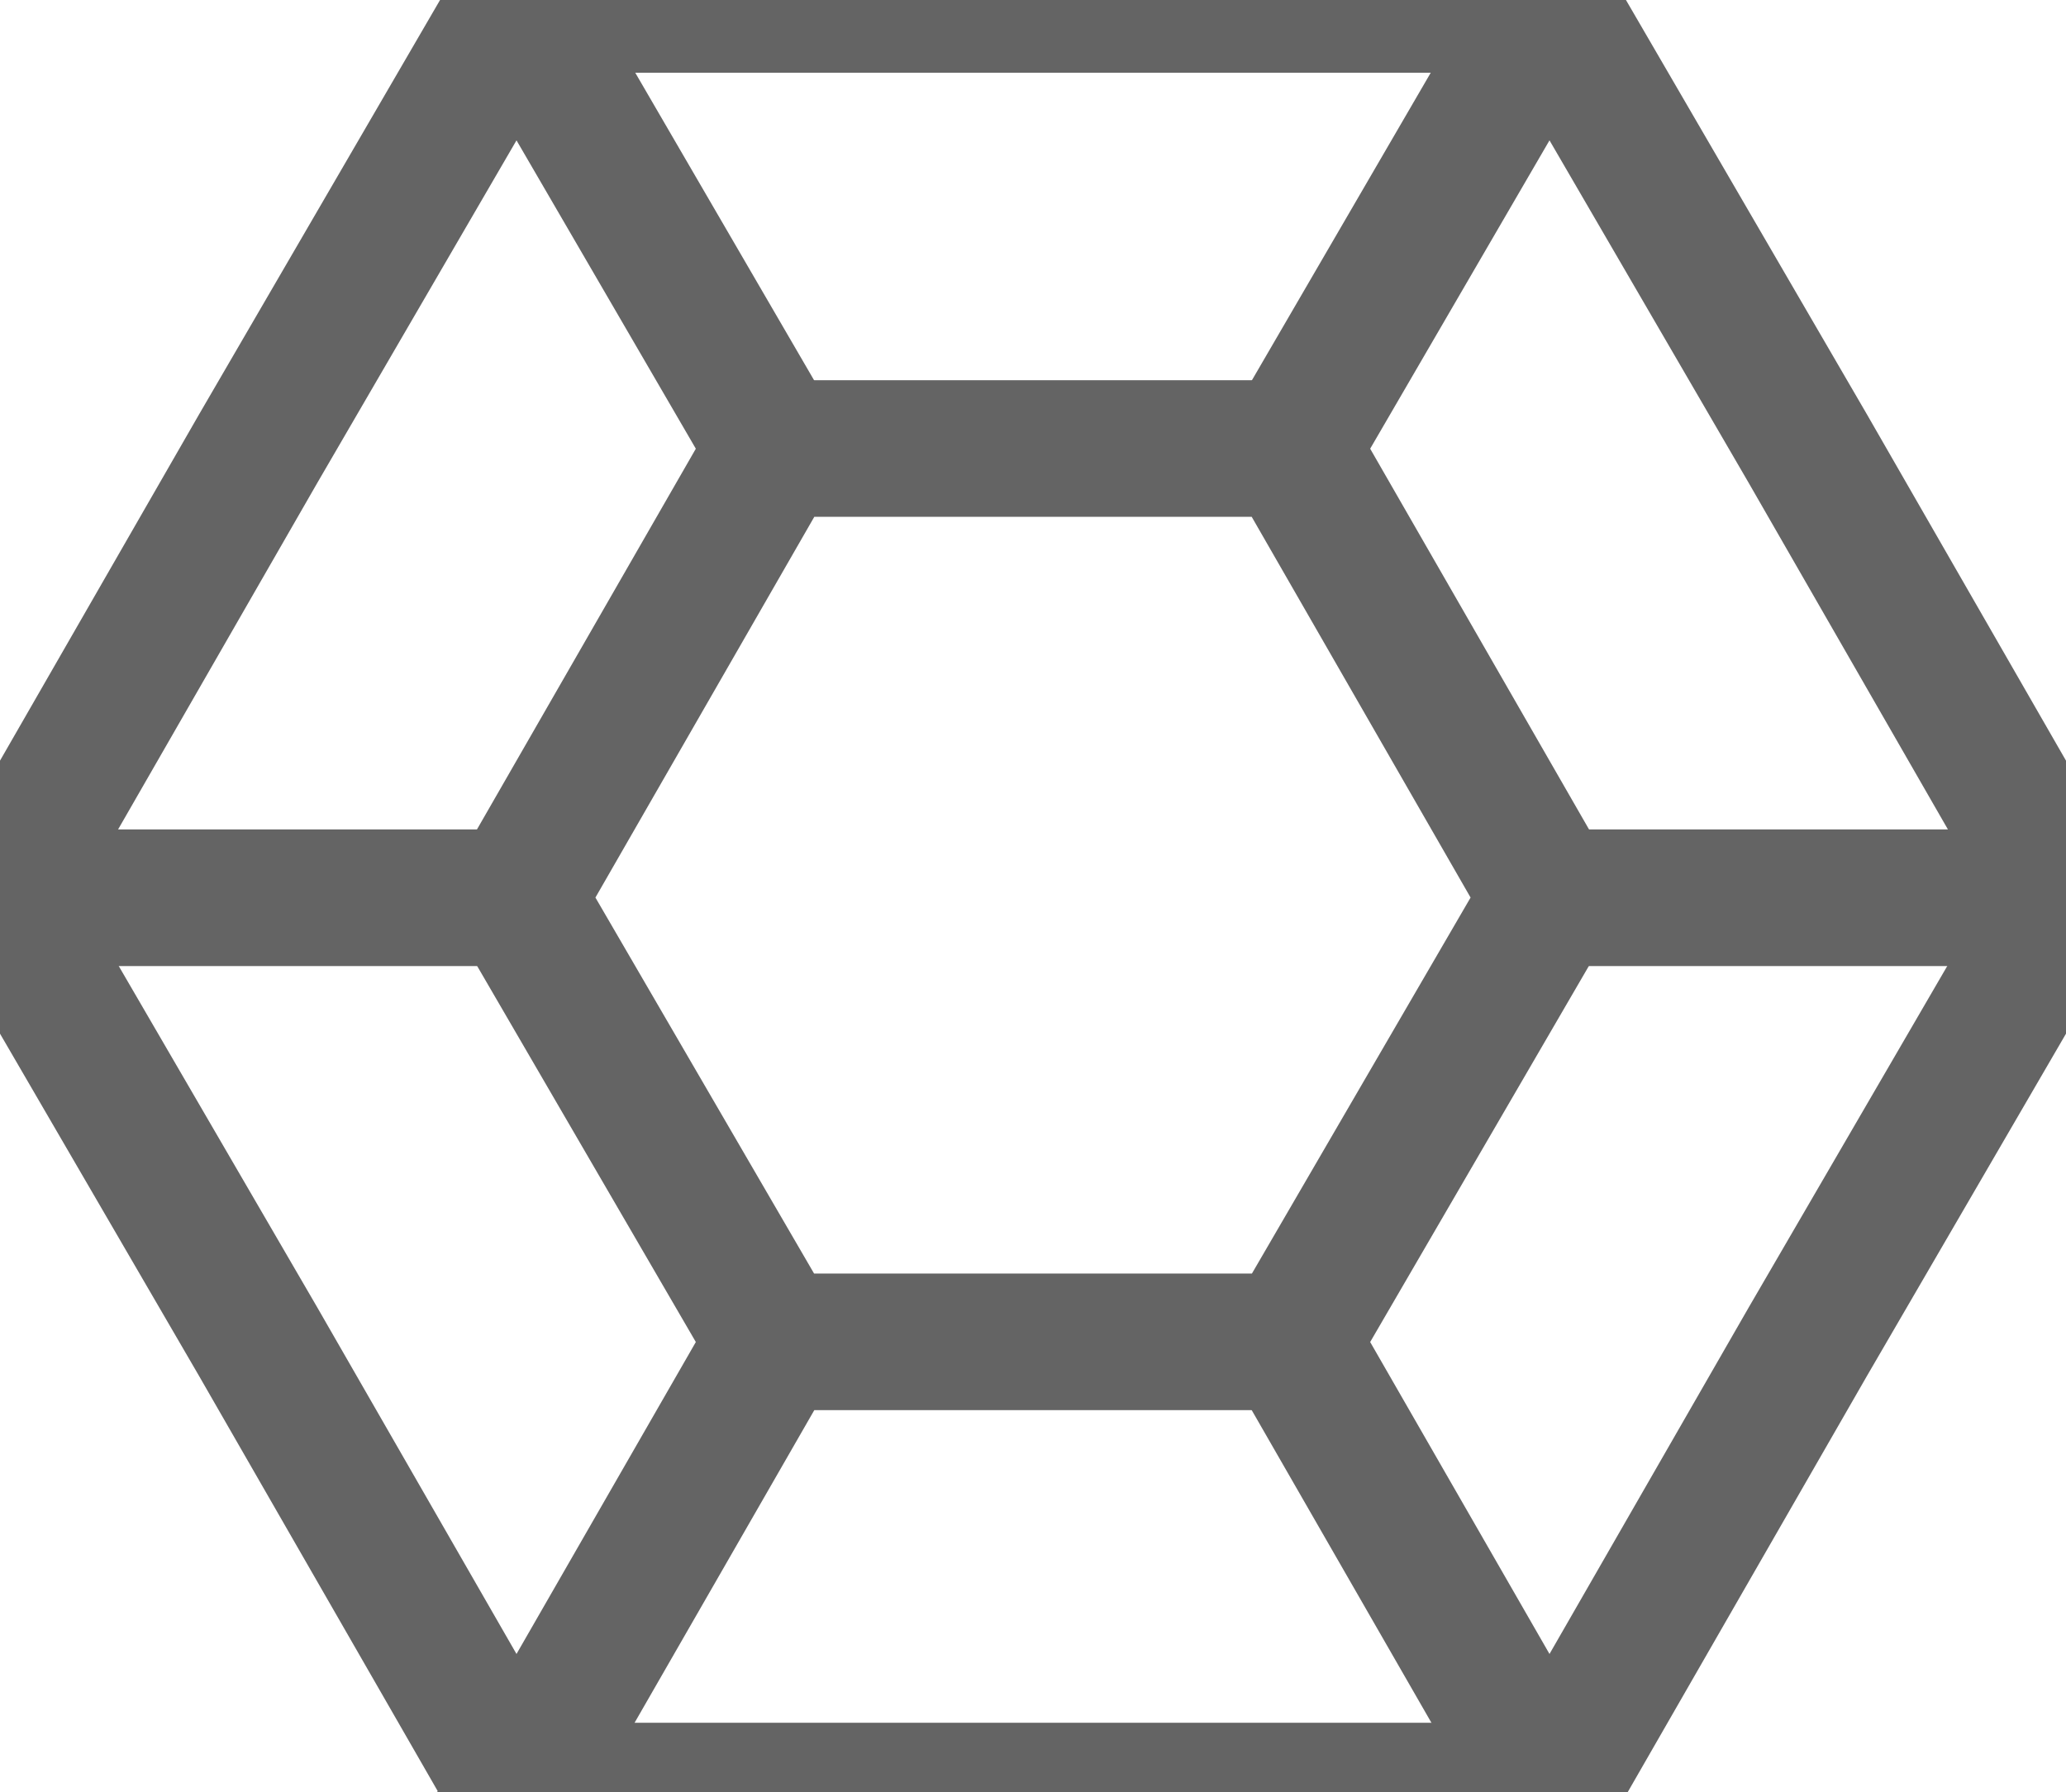
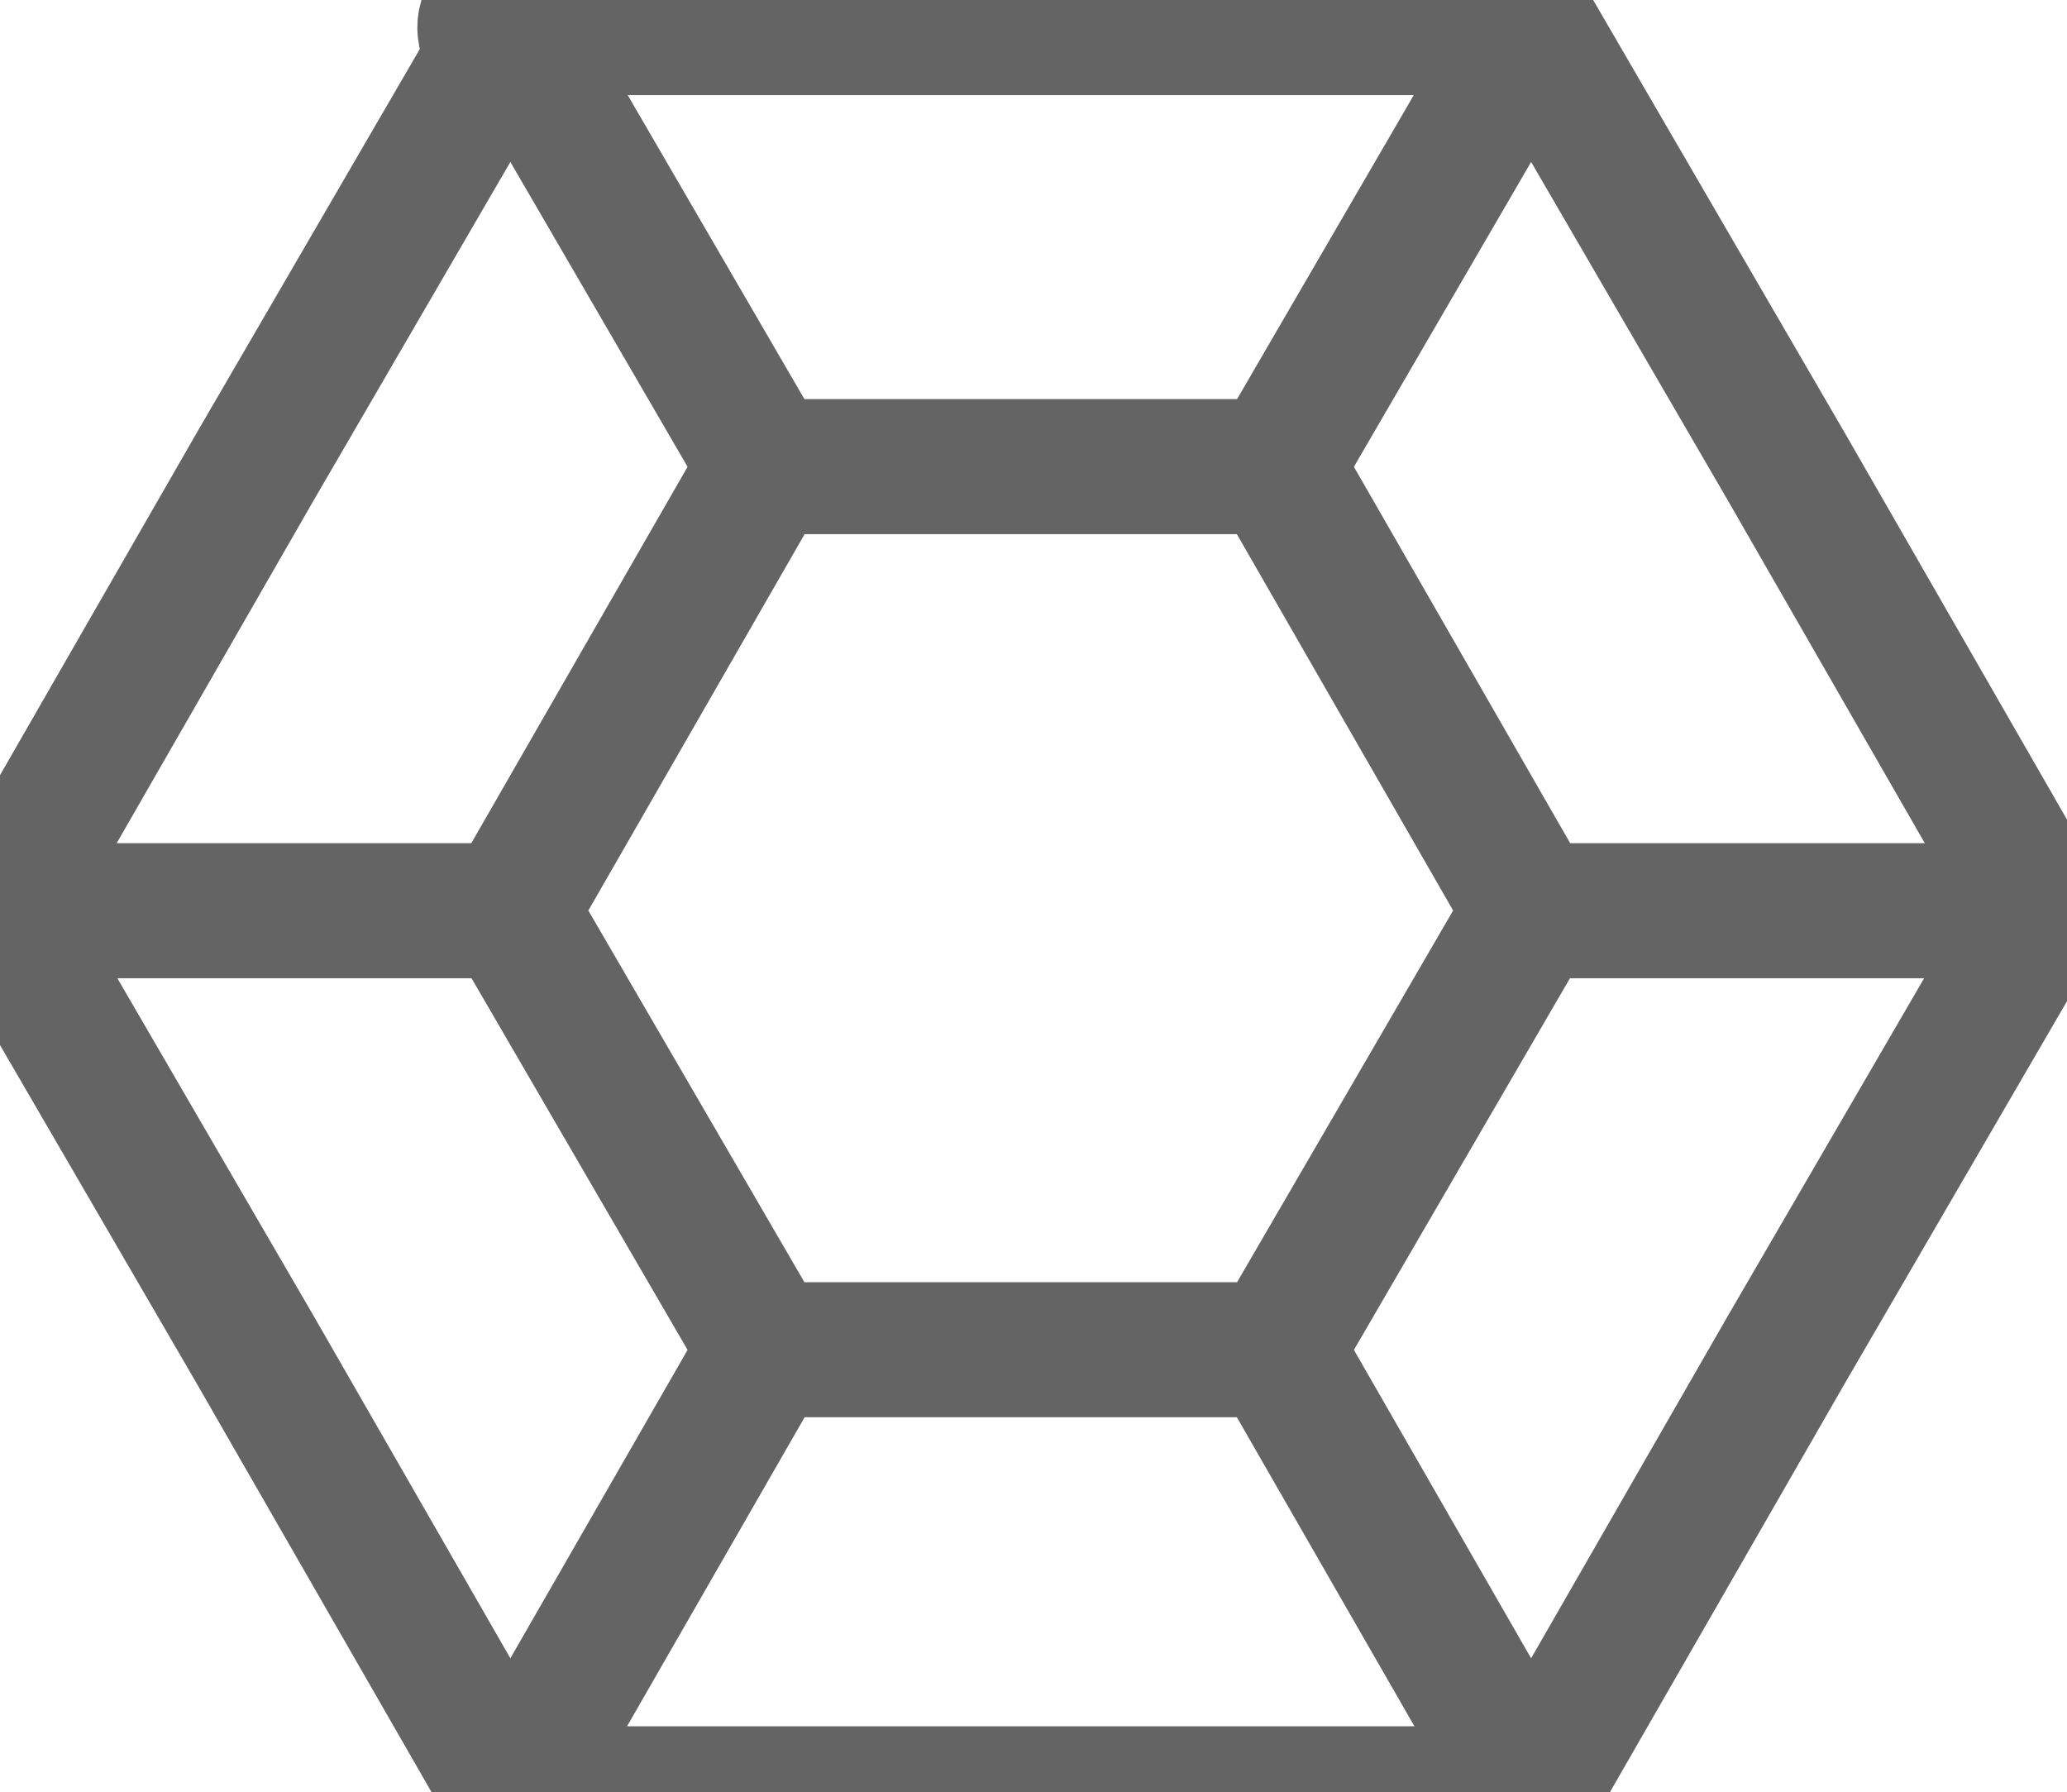
- <svg xmlns="http://www.w3.org/2000/svg" xmlns:ns1="http://www.shapertools.com/namespaces/shaper" enable-background="new 0 0 0.4 0.347" height="0.347cm" ns1:fusionaddin="version:1.5.0" version="1.1" viewBox="0 0 0.4 0.347" width="0.4cm" x="0cm" xml:space="preserve" y="0cm">
-   <path d="M-0,0 L-0.05,0.087 -0.1,0.173 -0.05,0.26 -0,0.346 0.1,0.346 0.2,0.346 0.25,0.26 0.3,0.173 0.25,0.087 0.2,0 0.1,0 0,0 0.05,0.087 0.15,0.087 0.2,0.173 0.15,0.26 0.05,0.26 -0,0.173 0.05,0.087" fill="none" ns1:cutDepth="0" ns1:pathType="guide" stroke="rgb(100,100,100)" transform="matrix(1,0,0,-1,0.1,0.3468602)" vector-effect="non-scaling-stroke" />
-   <path d="M0.2,0 L0.15,0.087" fill="none" ns1:cutDepth="0" ns1:pathType="guide" stroke="rgb(100,100,100)" transform="matrix(1,0,0,-1,0.1,0.3468602)" vector-effect="non-scaling-stroke" />
-   <path d="M0.3,0.173 L0.2,0.173" fill="none" ns1:cutDepth="0" ns1:pathType="guide" stroke="rgb(100,100,100)" transform="matrix(1,0,0,-1,0.1,0.3468602)" vector-effect="non-scaling-stroke" />
-   <path d="M0.2,0.346 L0.15,0.26" fill="none" ns1:cutDepth="0" ns1:pathType="guide" stroke="rgb(100,100,100)" transform="matrix(1,0,0,-1,0.1,0.3468602)" vector-effect="non-scaling-stroke" />
-   <path d="M-0,0.346 L0.05,0.26" fill="none" ns1:cutDepth="0" ns1:pathType="guide" stroke="rgb(100,100,100)" transform="matrix(1,0,0,-1,0.1,0.3468602)" vector-effect="non-scaling-stroke" />
-   <path d="M-0.1,0.173 L-0,0.173" fill="none" ns1:cutDepth="0" ns1:pathType="guide" stroke="rgb(100,100,100)" transform="matrix(1,0,0,-1,0.1,0.3468602)" vector-effect="non-scaling-stroke" />
-   <path d="M0.3,0.173 a0,0 0 1,1 0.001,0 a0,0 0 1,1 -0.001,0z" fill="none" ns1:cutDepth="0" ns1:pathType="guide" stroke="rgb(100,100,100)" transform="matrix(1,0,0,-1,0.1,0.3468602)" vector-effect="non-scaling-stroke" />
-   <path d="M-0,0.346 a0,0 0 1,1 0.001,0 a0,0 0 1,1 -0.001,0z" fill="none" ns1:cutDepth="0" ns1:pathType="guide" stroke="rgb(100,100,100)" transform="matrix(1,0,0,-1,0.1,0.3468602)" vector-effect="non-scaling-stroke" />
+ <svg xmlns="http://www.w3.org/2000/svg" xmlns:ns1="http://www.shapertools.com/namespaces/shaper" enable-background="new 0 0 0.405 0.351" height="0.351cm" ns1:fusionaddin="version:1.5.0" version="1.1" viewBox="0 0 0.405 0.351" width="0.405cm" x="0cm" xml:space="preserve" y="0cm">
+   <path d="M-0,0 L-0.05,0.087 -0.1,0.173 -0.05,0.26 -0,0.346 0.1,0.346 0.2,0.346 0.25,0.26 0.3,0.173 0.25,0.087 0.2,0 0.1,0 0,0 0.05,0.087 0.15,0.087 0.2,0.173 0.15,0.26 0.05,0.26 -0,0.173 0.05,0.087" fill="none" ns1:cutDepth="0" ns1:pathType="guide" stroke="rgb(100,100,100)" transform="matrix(1,0,0,-1,0.1,0.3514102)" vector-effect="non-scaling-stroke" />
+   <path d="M0.2,0 L0.15,0.087" fill="none" ns1:cutDepth="0" ns1:pathType="guide" stroke="rgb(100,100,100)" transform="matrix(1,0,0,-1,0.1,0.3514102)" vector-effect="non-scaling-stroke" />
+   <path d="M0.3,0.173 L0.2,0.173" fill="none" ns1:cutDepth="0" ns1:pathType="guide" stroke="rgb(100,100,100)" transform="matrix(1,0,0,-1,0.1,0.3514102)" vector-effect="non-scaling-stroke" />
+   <path d="M0.2,0.346 L0.15,0.26" fill="none" ns1:cutDepth="0" ns1:pathType="guide" stroke="rgb(100,100,100)" transform="matrix(1,0,0,-1,0.1,0.3514102)" vector-effect="non-scaling-stroke" />
+   <path d="M-0,0.346 L0.05,0.26" fill="none" ns1:cutDepth="0" ns1:pathType="guide" stroke="rgb(100,100,100)" transform="matrix(1,0,0,-1,0.1,0.3514102)" vector-effect="non-scaling-stroke" />
+   <path d="M-0.1,0.173 L-0,0.173" fill="none" ns1:cutDepth="0" ns1:pathType="guide" stroke="rgb(100,100,100)" transform="matrix(1,0,0,-1,0.1,0.3514102)" vector-effect="non-scaling-stroke" />
+   <path d="M0.295,0.173 a0.005,0.005 0 1,1 0.01,0 a0.005,0.005 0 1,1 -0.01,0z" fill="none" ns1:cutDepth="0" ns1:pathType="guide" stroke="rgb(100,100,100)" transform="matrix(1,0,0,-1,0.1,0.3514102)" vector-effect="non-scaling-stroke" />
+   <path d="M-0.005,0.346 a0.005,0.005 0 1,1 0.01,0 a0.005,0.005 0 1,1 -0.01,0z" fill="none" ns1:cutDepth="0" ns1:pathType="guide" stroke="rgb(100,100,100)" transform="matrix(1,0,0,-1,0.1,0.3514102)" vector-effect="non-scaling-stroke" />
</svg>
